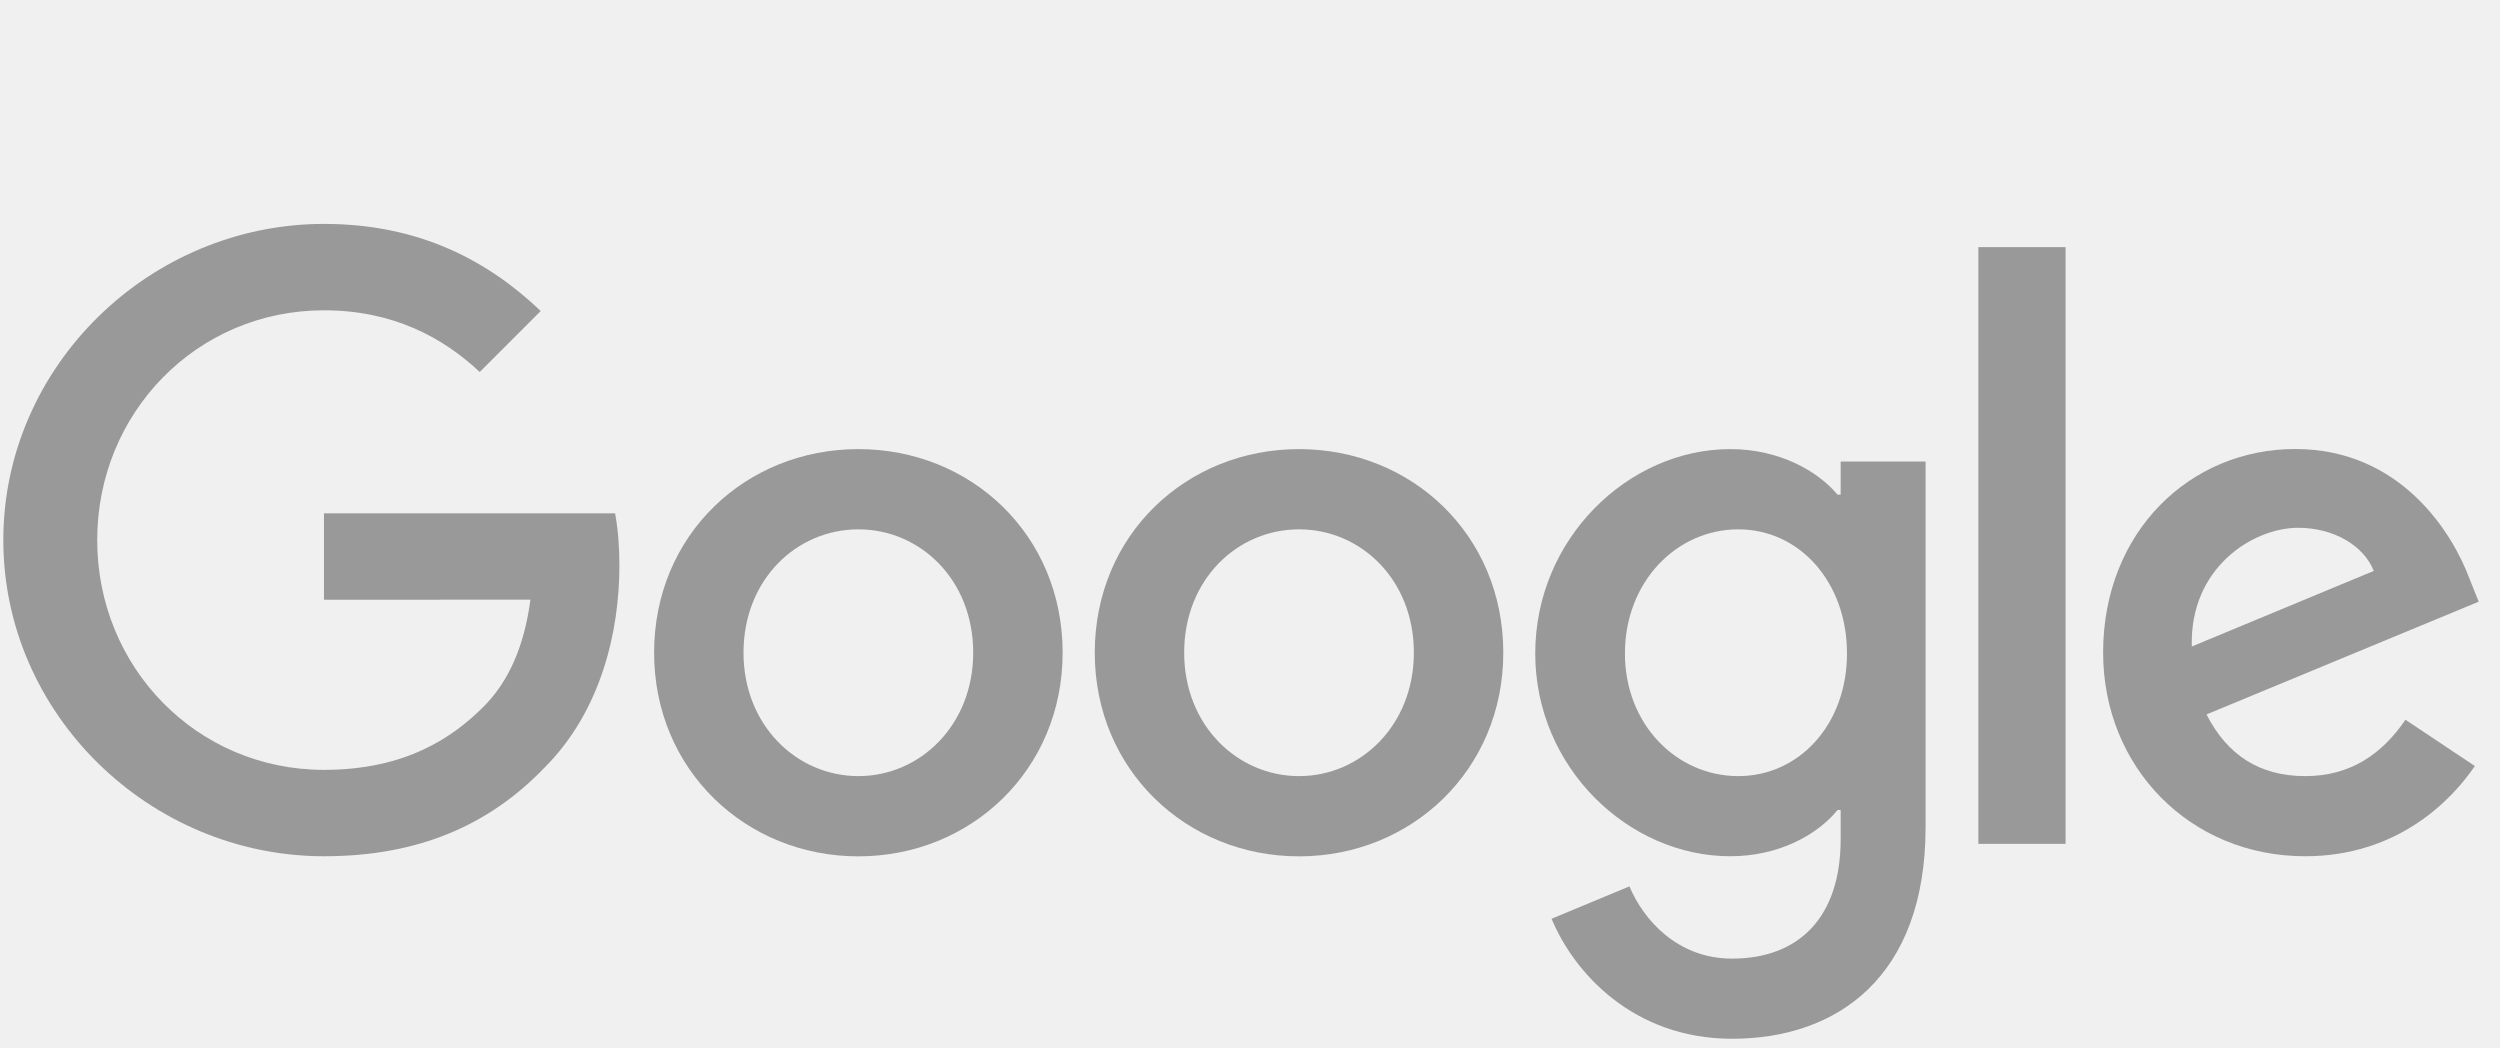
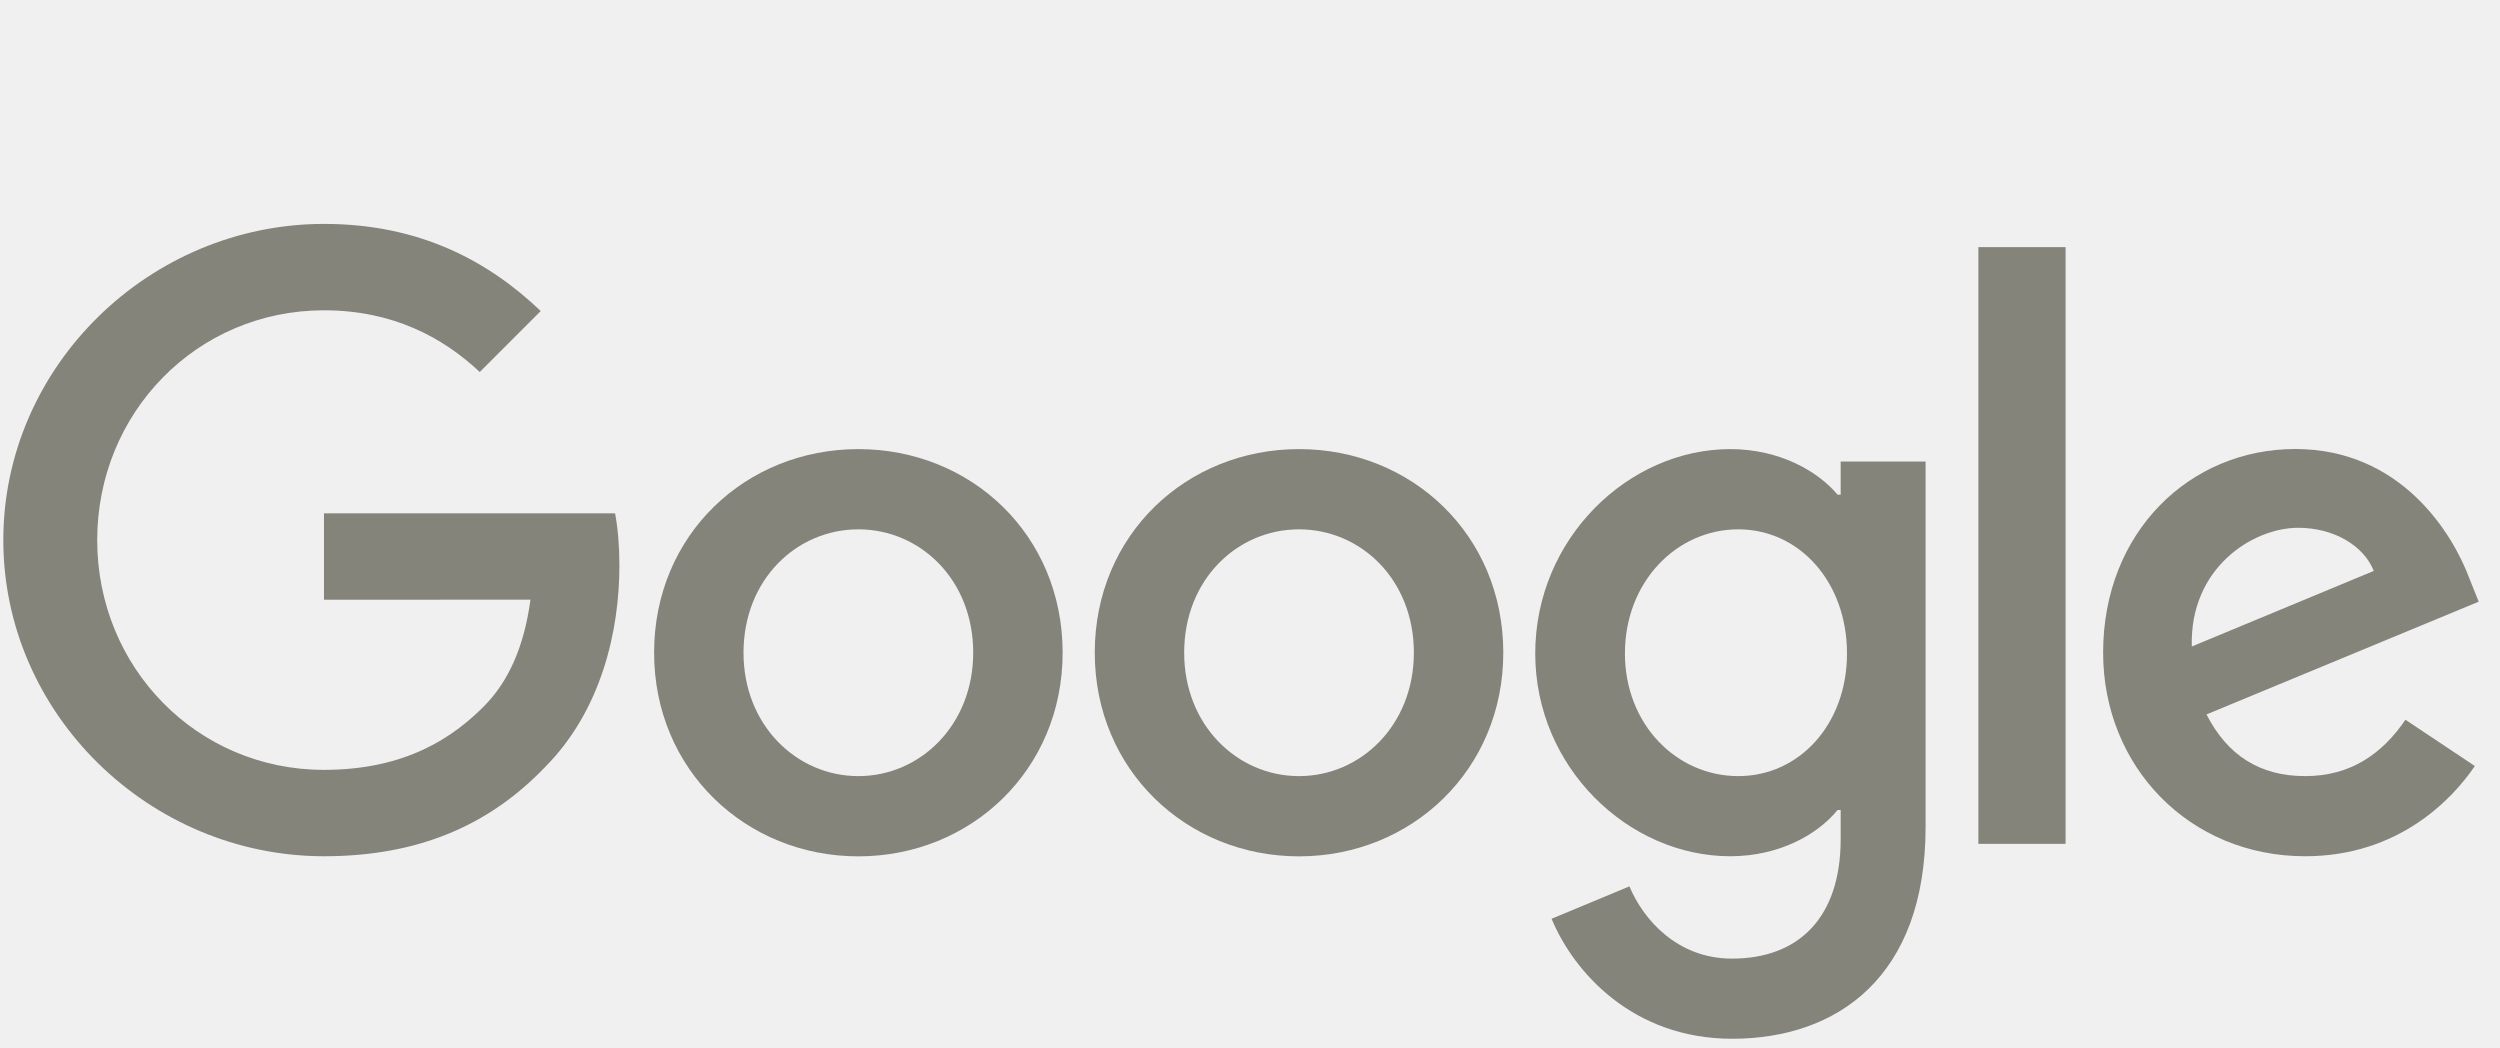
<svg xmlns="http://www.w3.org/2000/svg" width="148" height="62" viewBox="0 0 148 62" fill="none">
  <g clip-path="url(#clip0)">
-     <path d="M62.908 38.641C62.908 45.581 57.478 50.696 50.815 50.696C44.152 50.696 38.723 45.581 38.723 38.641C38.723 31.652 44.152 26.587 50.815 26.587C57.478 26.587 62.908 31.652 62.908 38.641ZM57.614 38.641C57.614 34.304 54.467 31.337 50.815 31.337C47.163 31.337 44.016 34.304 44.016 38.641C44.016 42.935 47.163 45.946 50.815 45.946C54.467 45.946 57.614 42.929 57.614 38.641Z" fill="#999999" />
-     <path d="M88.995 38.641C88.995 45.581 83.565 50.696 76.902 50.696C70.239 50.696 64.81 45.581 64.81 38.641C64.81 31.658 70.239 26.587 76.902 26.587C83.565 26.587 88.995 31.652 88.995 38.641ZM83.701 38.641C83.701 34.304 80.554 31.337 76.902 31.337C73.25 31.337 70.103 34.304 70.103 38.641C70.103 42.935 73.25 45.946 76.902 45.946C80.554 45.946 83.701 42.929 83.701 38.641Z" fill="#999999" />
-     <path d="M113.995 27.315V48.956C113.995 57.859 108.745 61.495 102.538 61.495C96.696 61.495 93.179 57.587 91.853 54.391L96.462 52.473C97.283 54.435 99.293 56.75 102.533 56.75C106.505 56.75 108.967 54.299 108.967 49.685V47.951H108.783C107.598 49.413 105.315 50.69 102.435 50.69C96.408 50.69 90.886 45.44 90.886 38.685C90.886 31.88 96.408 26.587 102.435 26.587C105.31 26.587 107.592 27.864 108.783 29.283H108.967V27.321H113.995V27.315ZM109.342 38.685C109.342 34.44 106.511 31.337 102.908 31.337C99.255 31.337 96.196 34.44 96.196 38.685C96.196 42.886 99.255 45.946 102.908 45.946C106.511 45.946 109.342 42.886 109.342 38.685Z" fill="#999999" />
-     <path d="M122.283 14.63V49.956H117.12V14.63H122.283Z" fill="#999999" />
-     <path d="M142.402 42.609L146.511 45.348C145.185 47.31 141.989 50.69 136.467 50.69C129.62 50.69 124.505 45.397 124.505 38.636C124.505 31.467 129.663 26.581 135.875 26.581C142.13 26.581 145.19 31.56 146.19 34.25L146.739 35.62L130.625 42.294C131.859 44.712 133.777 45.946 136.467 45.946C139.163 45.946 141.033 44.62 142.402 42.609ZM129.755 38.272L140.527 33.799C139.935 32.294 138.152 31.245 136.054 31.245C133.364 31.245 129.62 33.62 129.755 38.272V38.272Z" fill="#999999" />
-     <path d="M19.179 35.505V30.391H36.413C36.581 31.283 36.669 32.337 36.669 33.478C36.669 37.315 35.62 42.06 32.239 45.44C28.951 48.864 24.75 50.69 19.185 50.69C8.87 50.69 0.196 42.288 0.196 31.973C0.196 21.658 8.87 13.255 19.185 13.255C24.891 13.255 28.956 15.495 32.011 18.413L28.402 22.022C26.212 19.967 23.245 18.37 19.179 18.37C11.647 18.37 5.755 24.44 5.755 31.973C5.755 39.505 11.647 45.576 19.179 45.576C24.065 45.576 26.848 43.614 28.631 41.831C30.076 40.386 31.027 38.321 31.402 35.5L19.179 35.505V35.505Z" fill="#999999" />
+     <path d="M62.908 38.641C62.908 45.581 57.478 50.696 50.815 50.696C44.152 50.696 38.723 45.581 38.723 38.641C38.723 31.652 44.152 26.587 50.815 26.587C57.478 26.587 62.908 31.652 62.908 38.641ZM57.614 38.641C57.614 34.304 54.467 31.337 50.815 31.337C47.163 31.337 44.016 34.304 44.016 38.641C44.016 42.935 47.163 45.946 50.815 45.946C54.467 45.946 57.614 42.929 57.614 38.641Z" fill="#85847B" />
+     <path d="M88.995 38.641C88.995 45.581 83.565 50.696 76.902 50.696C70.239 50.696 64.81 45.581 64.81 38.641C64.81 31.658 70.239 26.587 76.902 26.587C83.565 26.587 88.995 31.652 88.995 38.641ZM83.701 38.641C83.701 34.304 80.554 31.337 76.902 31.337C73.25 31.337 70.103 34.304 70.103 38.641C70.103 42.935 73.25 45.946 76.902 45.946C80.554 45.946 83.701 42.929 83.701 38.641Z" fill="#85847B" />
+     <path d="M113.995 27.315V48.956C113.995 57.859 108.745 61.495 102.538 61.495C96.696 61.495 93.179 57.587 91.853 54.391L96.462 52.473C97.283 54.435 99.293 56.75 102.533 56.75C106.505 56.75 108.967 54.299 108.967 49.685V47.951H108.783C107.598 49.413 105.315 50.69 102.435 50.69C96.408 50.69 90.886 45.44 90.886 38.685C90.886 31.88 96.408 26.587 102.435 26.587C105.31 26.587 107.592 27.864 108.783 29.283H108.967V27.321H113.995V27.315ZM109.342 38.685C109.342 34.44 106.511 31.337 102.908 31.337C99.255 31.337 96.196 34.44 96.196 38.685C96.196 42.886 99.255 45.946 102.908 45.946C106.511 45.946 109.342 42.886 109.342 38.685Z" fill="#85847B" />
+     <path d="M122.283 14.63V49.956H117.12V14.63H122.283Z" fill="#85847B" />
+     <path d="M142.402 42.609L146.511 45.348C145.185 47.31 141.989 50.69 136.467 50.69C129.62 50.69 124.505 45.397 124.505 38.636C124.505 31.467 129.663 26.581 135.875 26.581C142.13 26.581 145.19 31.56 146.19 34.25L146.739 35.62L130.625 42.294C131.859 44.712 133.777 45.946 136.467 45.946C139.163 45.946 141.033 44.62 142.402 42.609ZM129.755 38.272L140.527 33.799C139.935 32.294 138.152 31.245 136.054 31.245C133.364 31.245 129.62 33.62 129.755 38.272V38.272Z" fill="#85847B" />
+     <path d="M19.179 35.505V30.391H36.413C36.581 31.283 36.669 32.337 36.669 33.478C36.669 37.315 35.62 42.06 32.239 45.44C28.951 48.864 24.75 50.69 19.185 50.69C8.87 50.69 0.196 42.288 0.196 31.973C0.196 21.658 8.87 13.255 19.185 13.255C24.891 13.255 28.956 15.495 32.011 18.413L28.402 22.022C26.212 19.967 23.245 18.37 19.179 18.37C11.647 18.37 5.755 24.44 5.755 31.973C5.755 39.505 11.647 45.576 19.179 45.576C24.065 45.576 26.848 43.614 28.631 41.831C30.076 40.386 31.027 38.321 31.402 35.5L19.179 35.505V35.505Z" fill="#85847B" />
  </g>
  <defs>
    <clipPath id="clip0">
      <rect width="148" height="62" fill="white" />
    </clipPath>
  </defs>
</svg>
